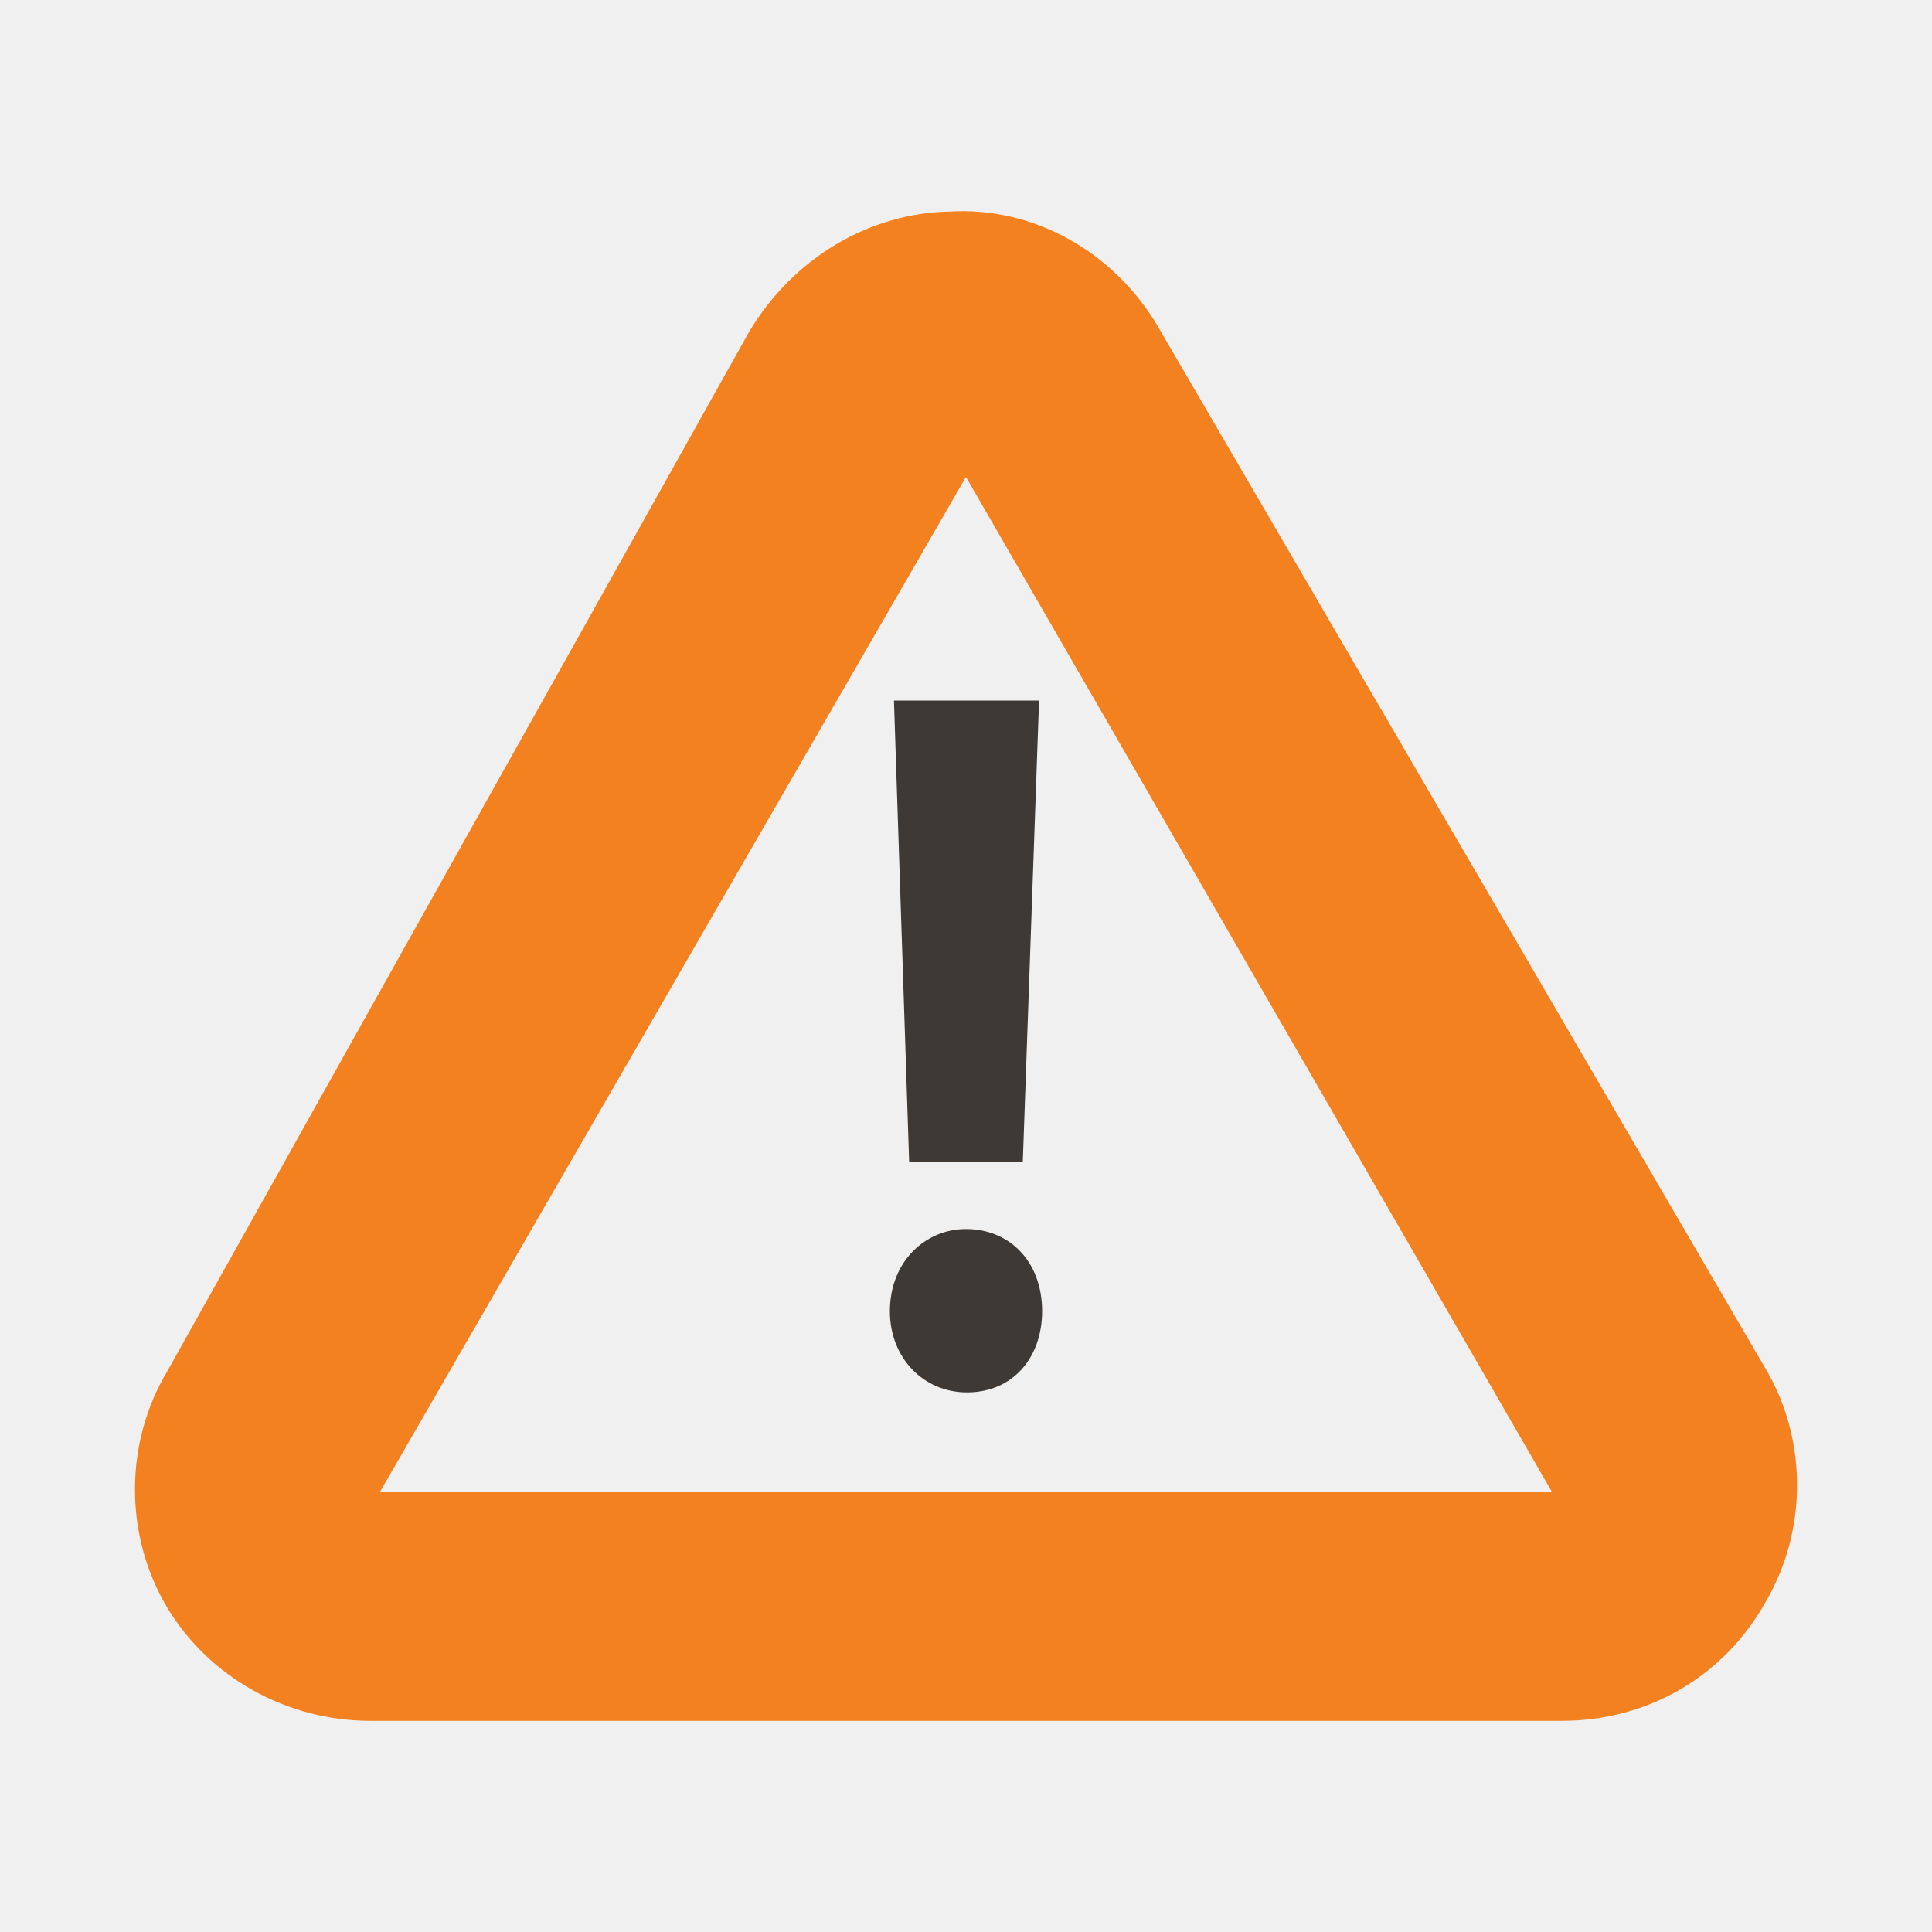
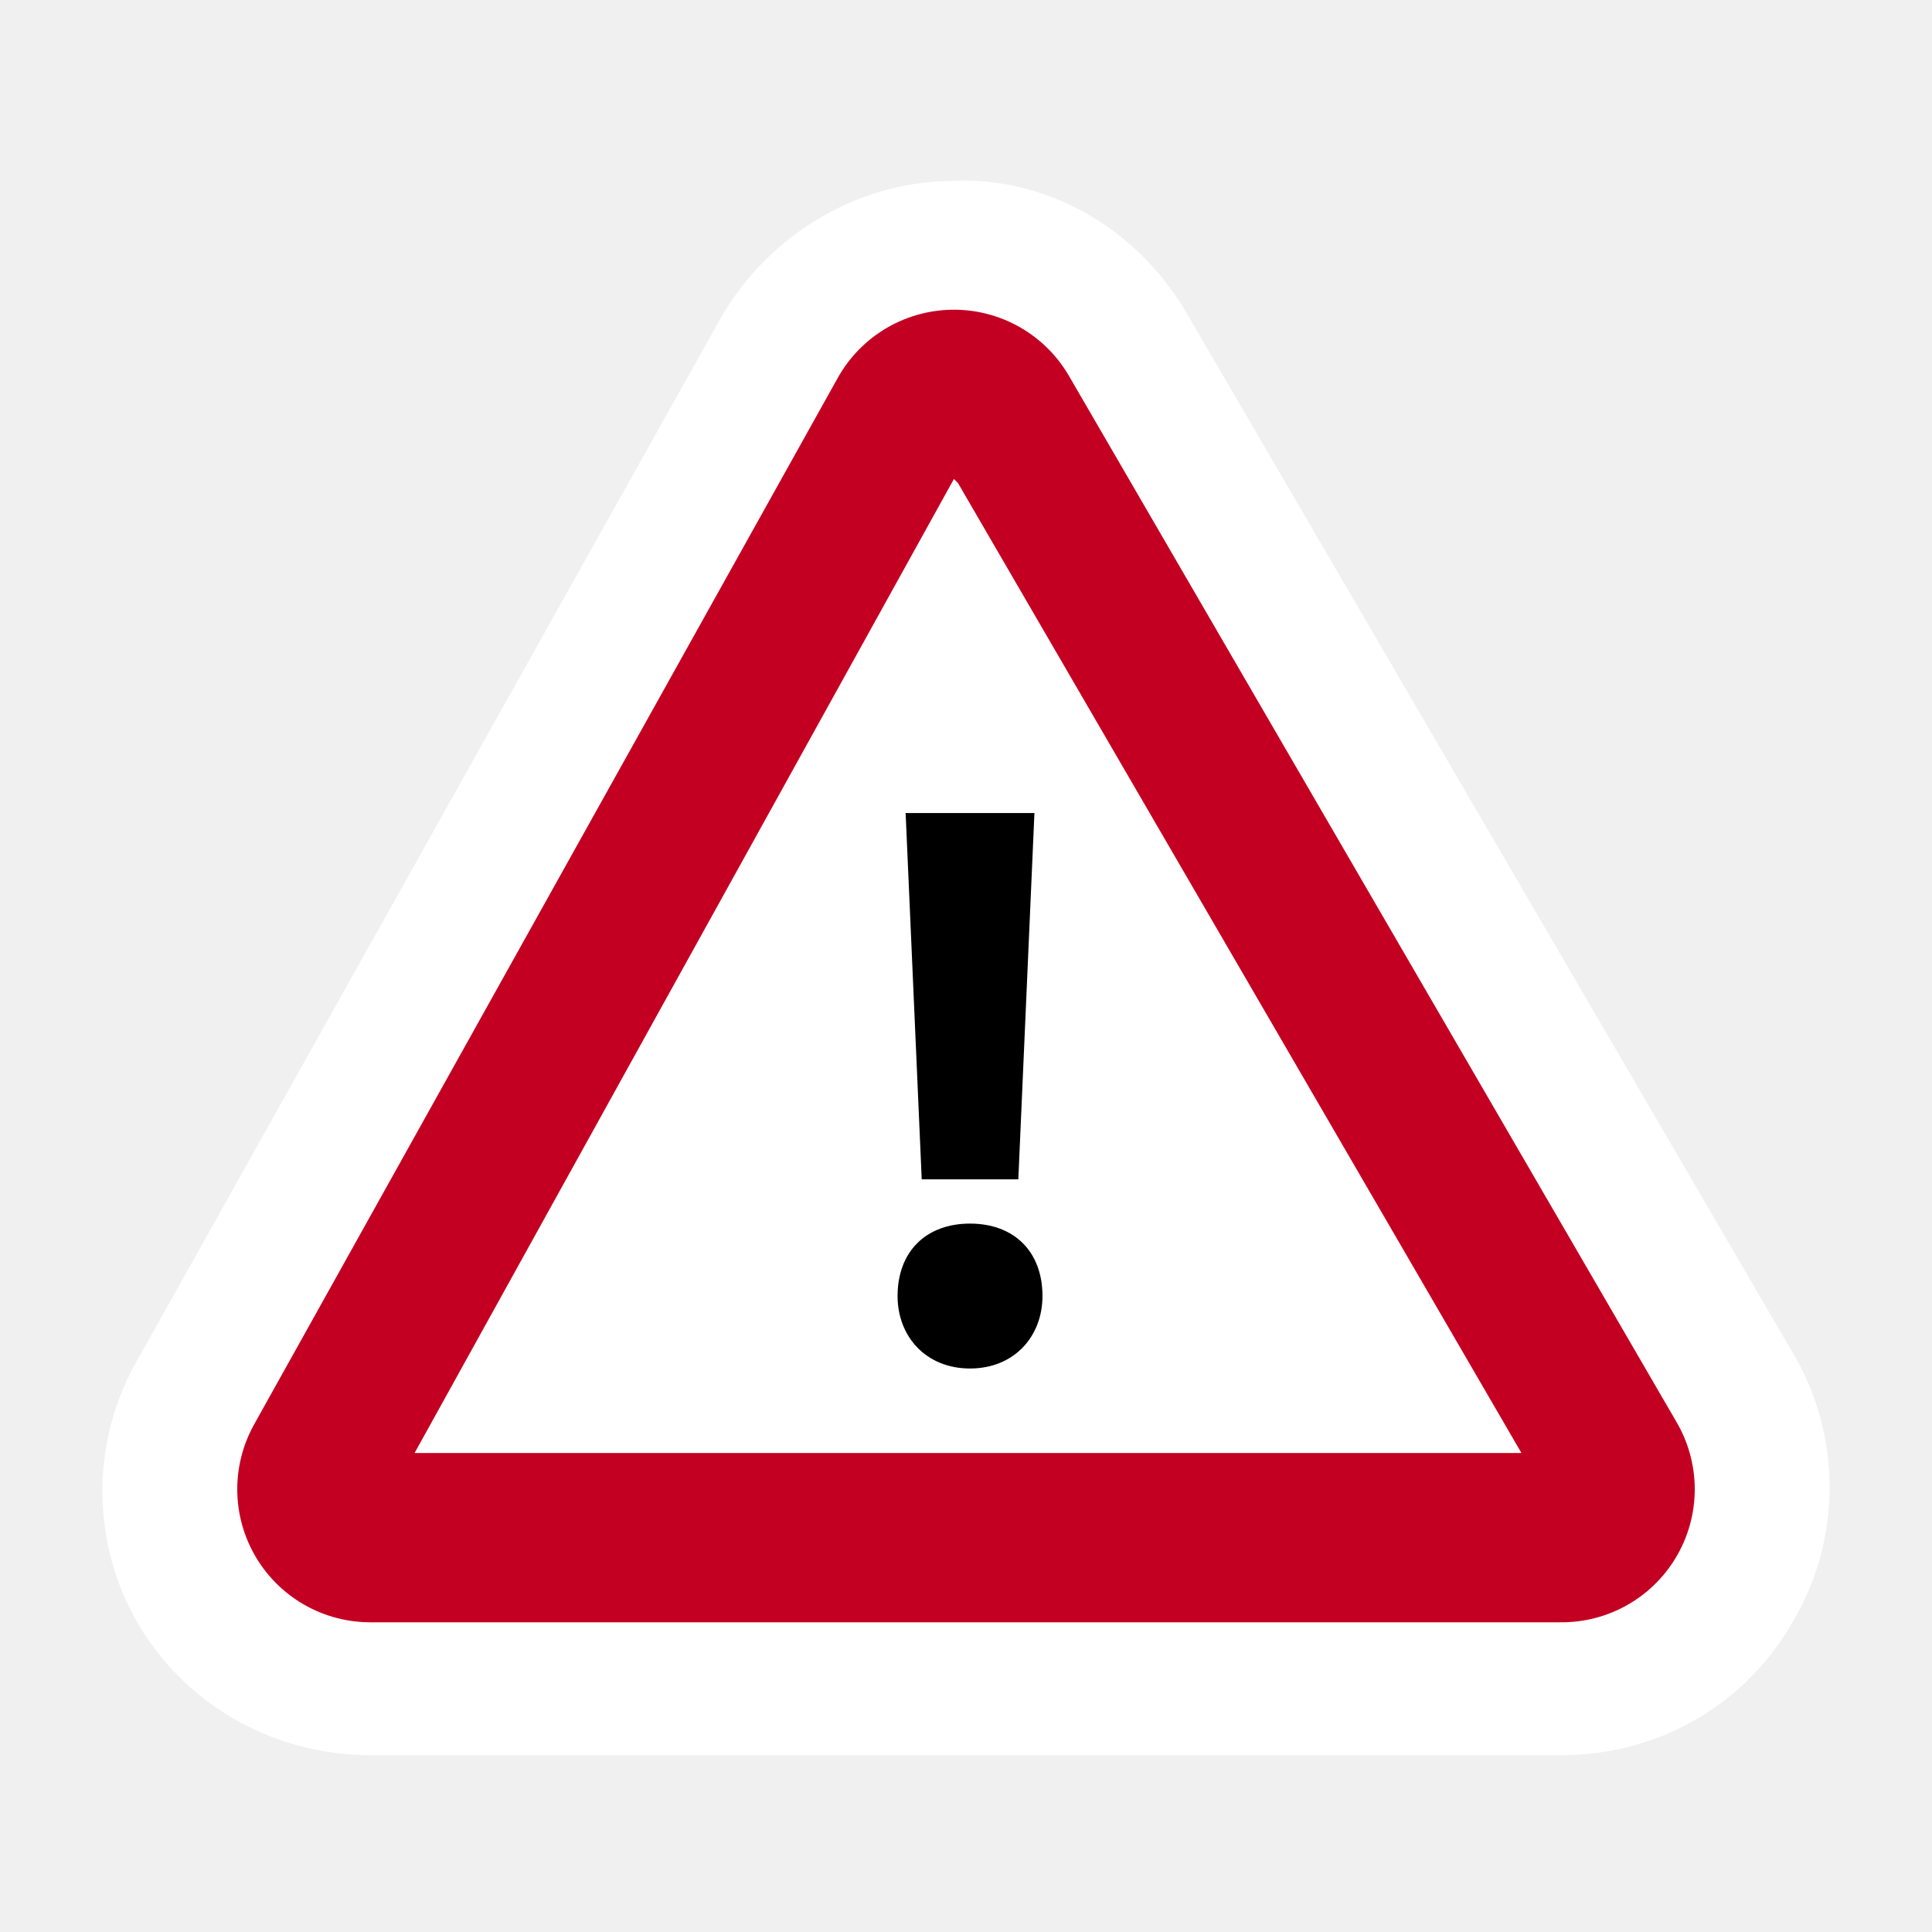
- <svg xmlns="http://www.w3.org/2000/svg" version="1.1" id="svg4202" x="0px" y="0px" width="48px" height="48px" viewBox="0 0 48 48" enable-background="new 0 0 48 48" xml:space="preserve">
-   <path fill="#F48120" d="M43.859,33.995L28.743,8.069c-1.104-1.84-3.087-2.936-5.146-2.813c-1.995,0.037-3.882,1.147-4.98,2.978  L4.155,34.07c-1.069,1.783-1.069,4.087,0,5.871c1.041,1.735,2.974,2.813,5.044,2.813h29.6c2.147,0,4.039-1.105,5.071-2.959  C44.912,38.018,44.904,35.738,43.859,33.995z M23.999,11.85l14.554,25.208H9.445L23.999,11.85z" />
-   <g>
-     <path fill="#3E3935" d="M22.109,32.577c0-1.235,0.882-2.042,1.89-2.042c1.084,0,1.892,0.806,1.892,2.042   c0,1.159-0.733,2.017-1.866,2.017C22.941,34.594,22.109,33.736,22.109,32.577z M22.588,28.873L22.21,17.406h3.605l-0.404,11.467   H22.588z" />
+ <svg xmlns="http://www.w3.org/2000/svg" width="48pt" height="48pt" viewBox="0 0 48 48" xml:space="preserve" id="svg4202" version="1.1">
+   <defs id="defs4222">
+ 		
+ 	
+ 			
+ 			
+ 			
+ 			
+ 		</defs>
+   <path style="fill-rule:nonzero;stroke:#ffffff;stroke-width:6.611;stroke-miterlimit:4" d="M 41.7,35.3 26.6,9.4 C 26,8.4 24.9,7.7 23.7,7.8 22.5,7.8 21.4,8.5 20.8,9.5 L 6.3,35.4 c -0.6,1 -0.6,2.3 0,3.3 0.6,1 1.7,1.6 2.9,1.6 h 29.6 c 1.2,0 2.3,-0.6 2.9,-1.7 0.6,-1 0.6,-2.3 0,-3.3 z" id="path4207" />
+   <path style="fill:#ffffff;fill-rule:nonzero;stroke:#c40022;stroke-width:6.611;stroke-linecap:round;stroke-linejoin:round;stroke-miterlimit:4;stroke-opacity:1" d="M 23.7,11 9.2,37 H 38.8 L 23.7,11 z" id="path4209" />
+   <path style="fill:#ffffff;fill-rule:nonzero;stroke:none" d="M 23.7,11.9 10.3,36.1 H 37.8 L 23.8,12 z" id="path4211" />
+   <g style="fill-rule:nonzero;stroke:#000000;stroke-miterlimit:4" id="g4213">
+     <path style="stroke:none" d="m 24.1,34 c -1.1,0 -1.8,-0.8 -1.8,-1.8 0,-1.1 0.7,-1.8 1.8,-1.8 1.1,0 1.8,0.7 1.8,1.8 0,1 -0.7,1.8 -1.8,1.8 h 0 z m -1.2,-4.7 -0.4,-9.1 h 3.2 l -0.4,9.1 H 23 z" id="path4215" />
+   </g>
+   <g id="crop_x0020_marks" style="fill-rule:nonzero;clip-rule:nonzero;stroke:#000000;stroke-miterlimit:4;">
+     <path style="fill:none;stroke:none;" d="M48,48H0V0h48v48z" id="path4218" />
  </g>
</svg>
